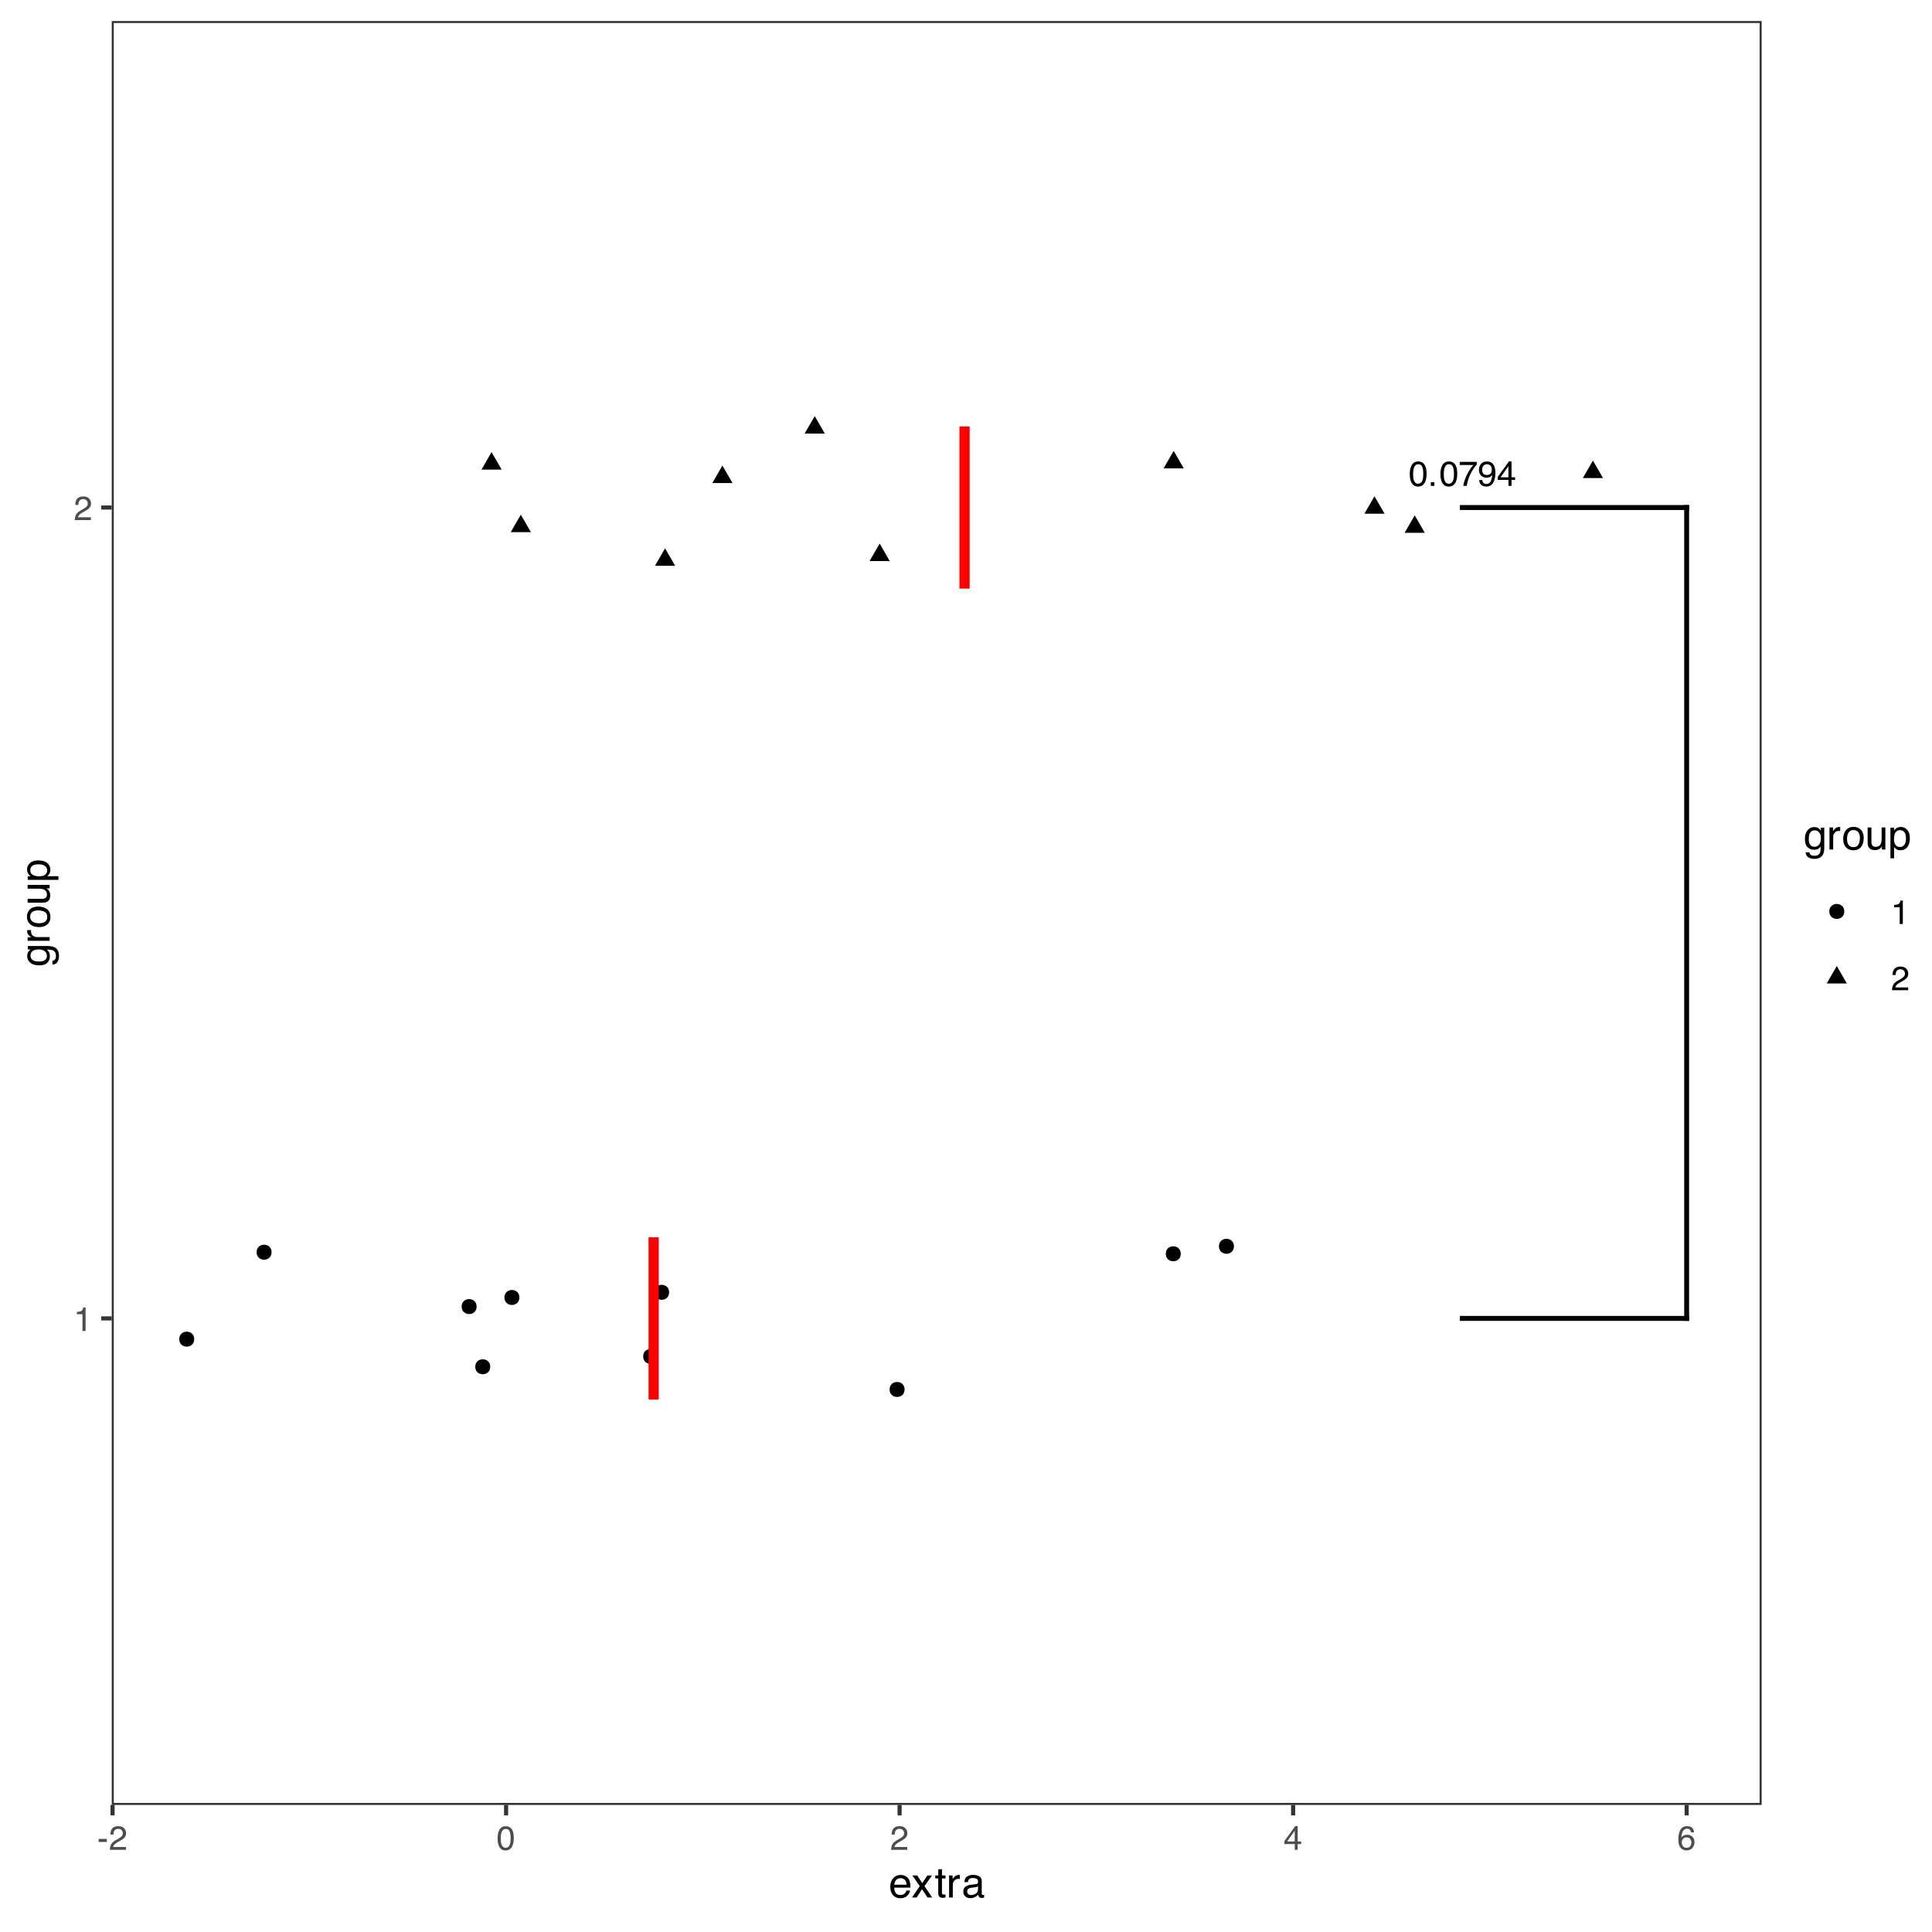
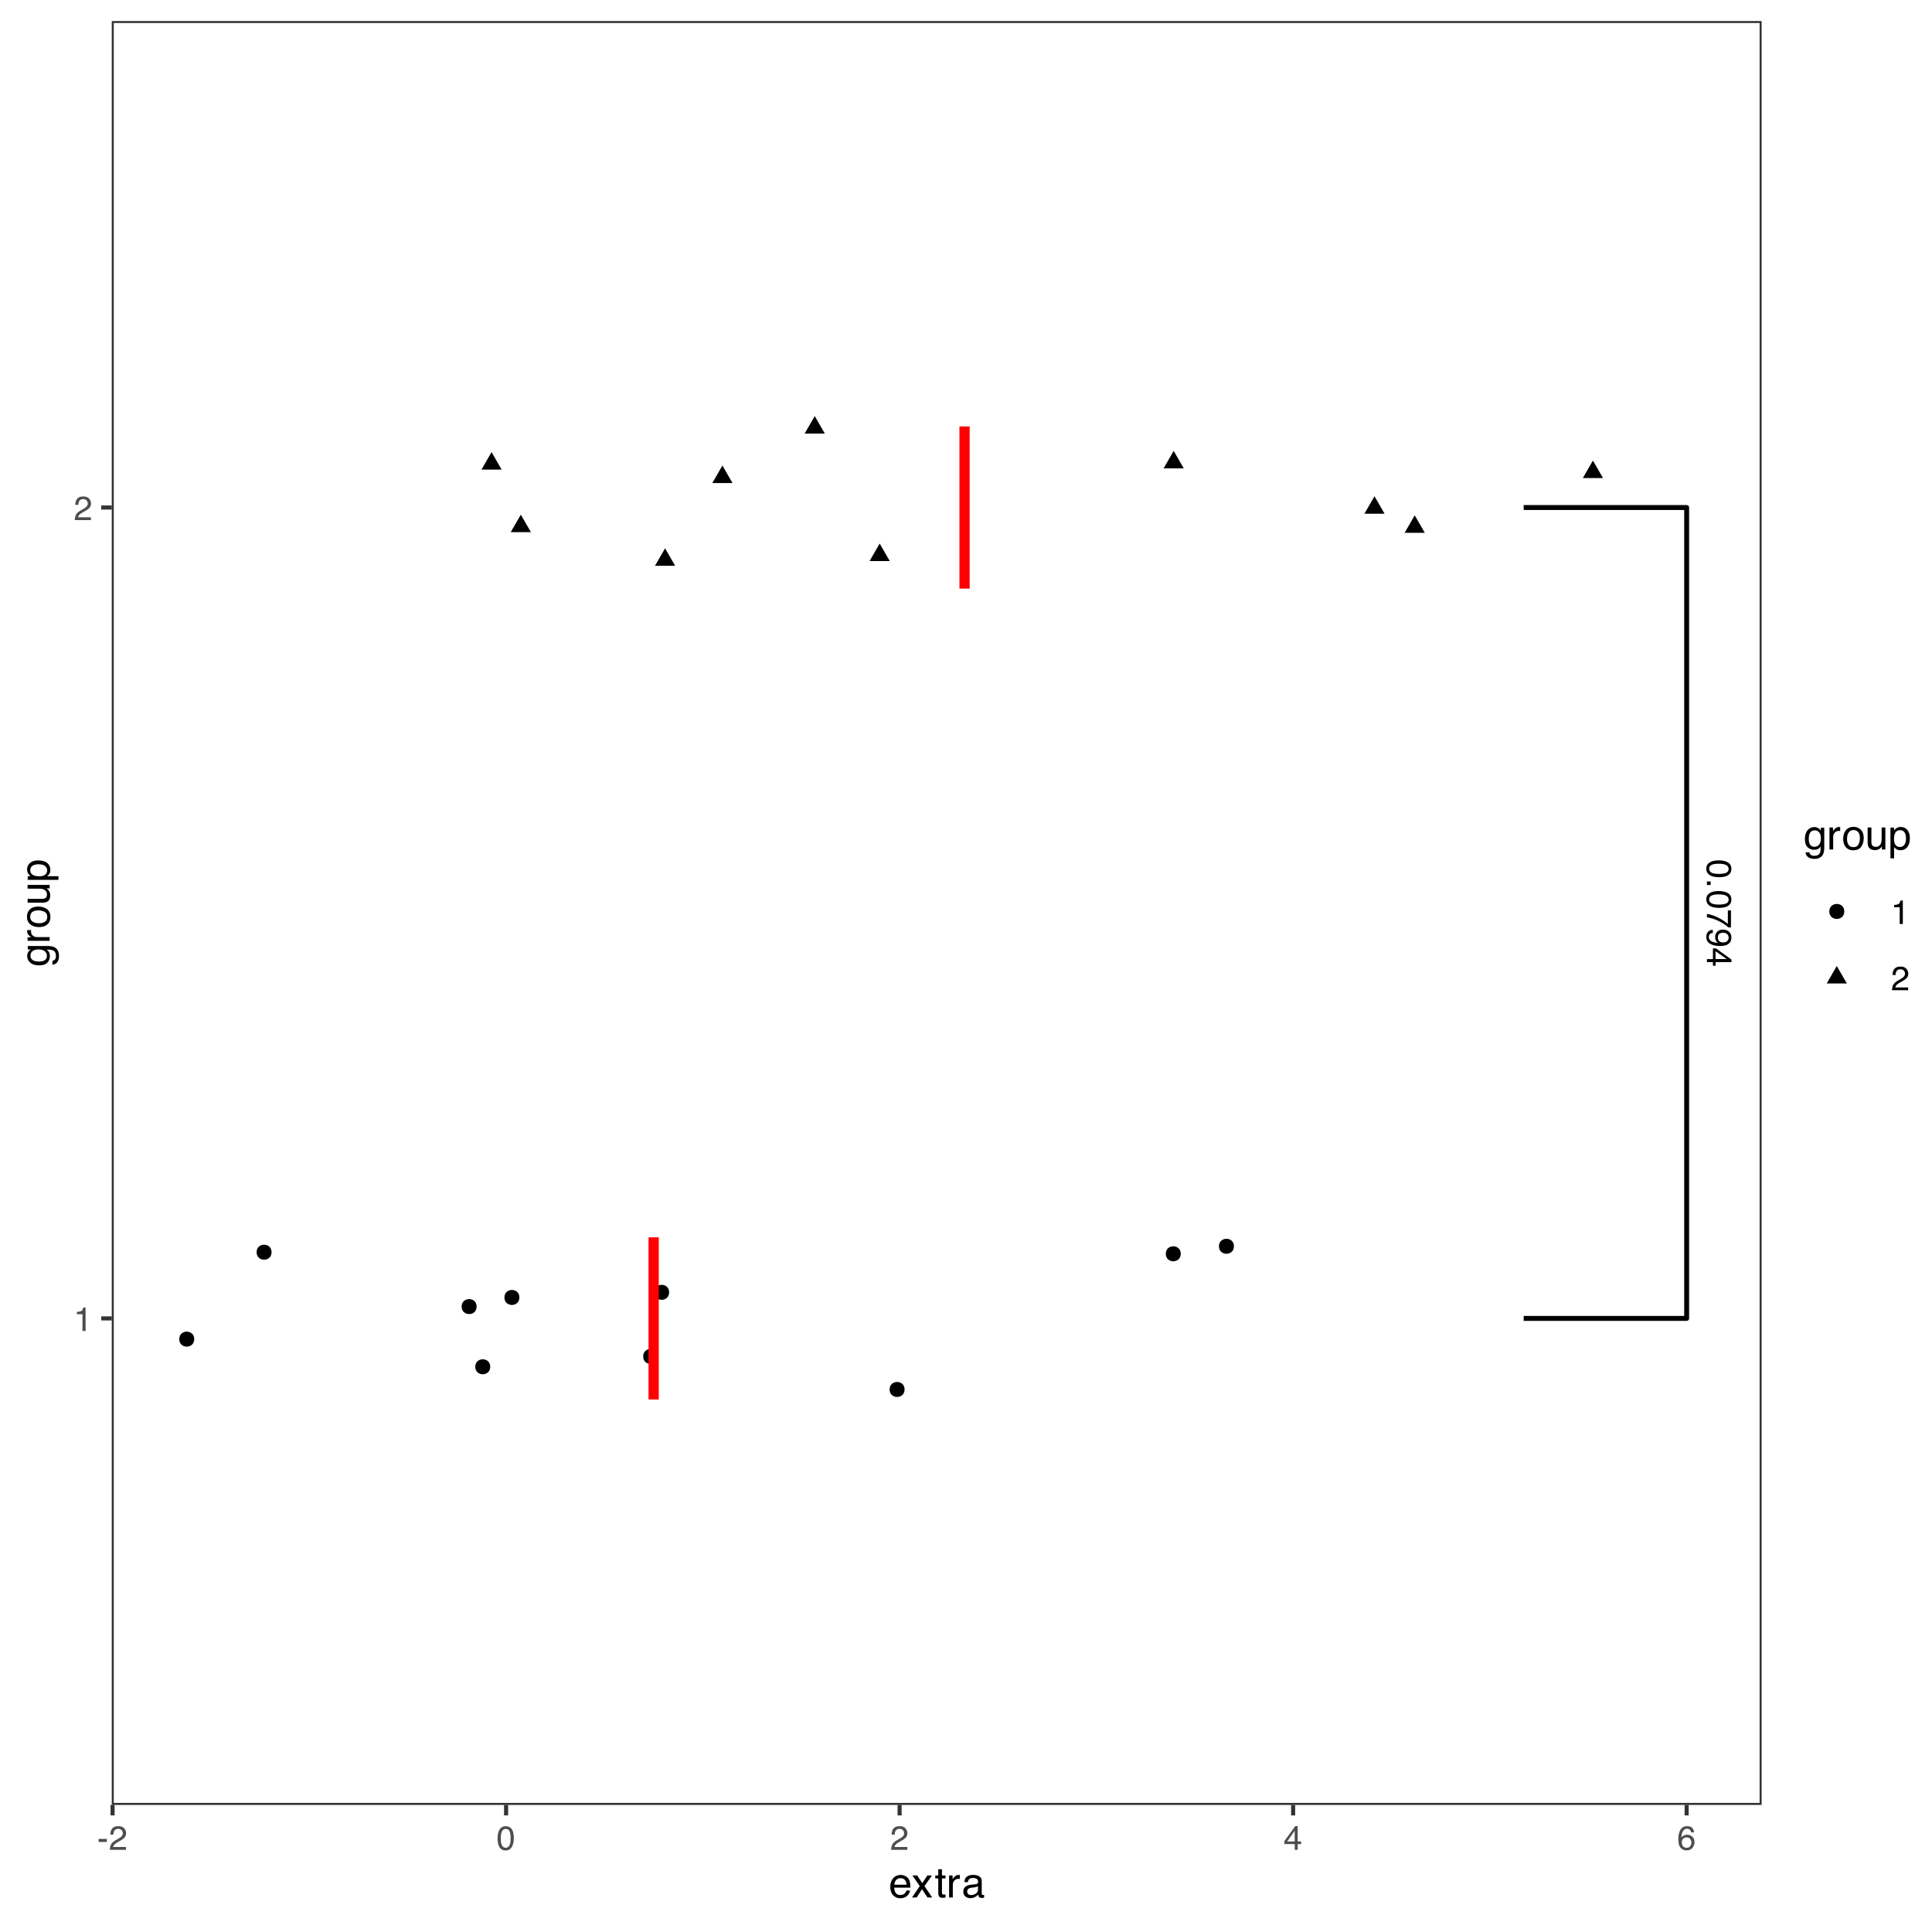
<svg xmlns="http://www.w3.org/2000/svg" xmlns:xlink="http://www.w3.org/1999/xlink" width="504pt" height="504pt" viewBox="0 0 504 504">
  <defs>
    <g>
      <g id="glyph-0-0">
-         <path d="M 0.297 0 L 0.297 -6.531 L 5.484 -6.531 L 5.484 0 Z M 4.656 -0.812 L 4.656 -5.719 L 1.109 -5.719 L 1.109 -0.812 Z M 4.656 -0.812 " />
+         <path d="M 0 0.297 L 6.531 0.297 L 6.531 5.484 L 0 5.484 Z M 0.812 4.656 L 5.719 4.656 L 5.719 1.109 L 0.812 1.109 Z M 0.812 4.656 " />
      </g>
      <g id="glyph-0-1">
-         <path d="M 2.469 -6.375 C 3.289 -6.375 3.883 -6.031 4.25 -5.344 C 4.531 -4.82 4.672 -4.102 4.672 -3.188 C 4.672 -2.32 4.547 -1.609 4.297 -1.047 C 3.922 -0.234 3.305 0.172 2.453 0.172 C 1.691 0.172 1.125 -0.16 0.75 -0.828 C 0.438 -1.379 0.281 -2.125 0.281 -3.062 C 0.281 -3.781 0.375 -4.398 0.562 -4.922 C 0.914 -5.891 1.551 -6.375 2.469 -6.375 Z M 2.453 -0.562 C 2.867 -0.562 3.195 -0.742 3.438 -1.109 C 3.688 -1.473 3.812 -2.156 3.812 -3.156 C 3.812 -3.883 3.723 -4.484 3.547 -4.953 C 3.367 -5.422 3.023 -5.656 2.516 -5.656 C 2.047 -5.656 1.703 -5.43 1.484 -4.984 C 1.266 -4.535 1.156 -3.883 1.156 -3.031 C 1.156 -2.375 1.223 -1.848 1.359 -1.453 C 1.578 -0.859 1.941 -0.562 2.453 -0.562 Z M 2.453 -0.562 " />
+         <path d="M 6.375 2.469 C 6.375 3.289 6.031 3.883 5.344 4.25 C 4.82 4.531 4.102 4.672 3.188 4.672 C 2.32 4.672 1.609 4.547 1.047 4.297 C 0.234 3.922 -0.172 3.305 -0.172 2.453 C -0.172 1.691 0.16 1.125 0.828 0.75 C 1.379 0.438 2.125 0.281 3.062 0.281 C 3.781 0.281 4.398 0.375 4.922 0.562 C 5.891 0.914 6.375 1.551 6.375 2.469 Z M 0.562 2.453 C 0.562 2.867 0.742 3.195 1.109 3.438 C 1.473 3.688 2.156 3.812 3.156 3.812 C 3.883 3.812 4.484 3.723 4.953 3.547 C 5.422 3.367 5.656 3.023 5.656 2.516 C 5.656 2.047 5.43 1.703 4.984 1.484 C 4.535 1.266 3.883 1.156 3.031 1.156 C 2.375 1.156 1.848 1.223 1.453 1.359 C 0.859 1.578 0.562 1.941 0.562 2.453 Z M 0.562 2.453 " />
      </g>
      <g id="glyph-0-2">
-         <path d="M 0.781 -0.969 L 1.703 -0.969 L 1.703 0 L 0.781 0 Z M 0.781 -0.969 " />
+         <path d="M 0.969 0.781 L 0.969 1.703 L 0 1.703 L 0 0.781 Z M 0.969 0.781 " />
      </g>
      <g id="glyph-0-3">
-         <path d="M 4.766 -6.266 L 4.766 -5.562 C 4.555 -5.363 4.281 -5.02 3.938 -4.531 C 3.602 -4.039 3.305 -3.508 3.047 -2.938 C 2.785 -2.383 2.586 -1.879 2.453 -1.422 C 2.367 -1.129 2.258 -0.656 2.125 0 L 1.234 0 C 1.441 -1.219 1.891 -2.426 2.578 -3.625 C 2.984 -4.332 3.41 -4.941 3.859 -5.453 L 0.328 -5.453 L 0.328 -6.266 Z M 4.766 -6.266 " />
+         <path d="M 6.266 4.766 L 5.562 4.766 C 5.363 4.555 5.02 4.281 4.531 3.938 C 4.039 3.602 3.508 3.305 2.938 3.047 C 2.383 2.785 1.879 2.586 1.422 2.453 C 1.129 2.367 0.656 2.258 0 2.125 L 0 1.234 C 1.219 1.441 2.426 1.891 3.625 2.578 C 4.332 2.984 4.941 3.41 5.453 3.859 L 5.453 0.328 L 6.266 0.328 Z M 6.266 4.766 " />
      </g>
      <g id="glyph-0-4">
-         <path d="M 1.203 -1.531 C 1.234 -1.094 1.406 -0.789 1.719 -0.625 C 1.883 -0.531 2.066 -0.484 2.266 -0.484 C 2.648 -0.484 2.977 -0.645 3.25 -0.969 C 3.52 -1.289 3.711 -1.938 3.828 -2.906 C 3.648 -2.625 3.426 -2.426 3.156 -2.312 C 2.895 -2.195 2.613 -2.141 2.312 -2.141 C 1.695 -2.141 1.211 -2.332 0.859 -2.719 C 0.504 -3.102 0.328 -3.594 0.328 -4.188 C 0.328 -4.77 0.504 -5.281 0.859 -5.719 C 1.211 -6.156 1.734 -6.375 2.422 -6.375 C 3.348 -6.375 3.988 -5.957 4.344 -5.125 C 4.531 -4.664 4.625 -4.086 4.625 -3.391 C 4.625 -2.617 4.508 -1.93 4.281 -1.328 C 3.895 -0.328 3.234 0.172 2.297 0.172 C 1.68 0.172 1.211 0.008 0.891 -0.312 C 0.566 -0.633 0.406 -1.039 0.406 -1.531 Z M 2.422 -2.844 C 2.742 -2.844 3.035 -2.945 3.297 -3.156 C 3.555 -3.363 3.688 -3.727 3.688 -4.25 C 3.688 -4.719 3.566 -5.066 3.328 -5.297 C 3.098 -5.535 2.801 -5.656 2.438 -5.656 C 2.039 -5.656 1.727 -5.52 1.5 -5.25 C 1.27 -4.988 1.156 -4.641 1.156 -4.203 C 1.156 -3.785 1.254 -3.453 1.453 -3.203 C 1.66 -2.961 1.984 -2.844 2.422 -2.844 Z M 2.422 -2.844 " />
+         <path d="M 1.531 1.203 C 1.094 1.234 0.789 1.406 0.625 1.719 C 0.531 1.883 0.484 2.066 0.484 2.266 C 0.484 2.648 0.645 2.977 0.969 3.25 C 1.289 3.52 1.938 3.711 2.906 3.828 C 2.625 3.648 2.426 3.426 2.312 3.156 C 2.195 2.895 2.141 2.613 2.141 2.312 C 2.141 1.695 2.332 1.211 2.719 0.859 C 3.102 0.504 3.594 0.328 4.188 0.328 C 4.77 0.328 5.281 0.504 5.719 0.859 C 6.156 1.211 6.375 1.734 6.375 2.422 C 6.375 3.348 5.957 3.988 5.125 4.344 C 4.664 4.531 4.086 4.625 3.391 4.625 C 2.617 4.625 1.93 4.508 1.328 4.281 C 0.328 3.895 -0.172 3.234 -0.172 2.297 C -0.172 1.68 -0.008 1.211 0.312 0.891 C 0.633 0.566 1.039 0.406 1.531 0.406 Z M 2.844 2.422 C 2.844 2.742 2.945 3.035 3.156 3.297 C 3.363 3.555 3.727 3.688 4.25 3.688 C 4.719 3.688 5.066 3.566 5.297 3.328 C 5.535 3.098 5.656 2.801 5.656 2.438 C 5.656 2.039 5.52 1.727 5.25 1.5 C 4.988 1.27 4.641 1.156 4.203 1.156 C 3.785 1.156 3.453 1.254 3.203 1.453 C 2.961 1.66 2.844 1.984 2.844 2.422 Z M 2.844 2.422 " />
      </g>
      <g id="glyph-0-5">
-         <path d="M 3.016 -2.25 L 3.016 -5.141 L 0.969 -2.25 Z M 3.031 0 L 3.031 -1.562 L 0.234 -1.562 L 0.234 -2.344 L 3.156 -6.391 L 3.828 -6.391 L 3.828 -2.25 L 4.766 -2.25 L 4.766 -1.562 L 3.828 -1.562 L 3.828 0 Z M 3.031 0 " />
+         <path d="M 2.25 3.016 L 5.141 3.016 L 2.25 0.969 Z M 0 3.031 L 1.562 3.031 L 1.562 0.234 L 2.344 0.234 L 6.391 3.156 L 6.391 3.828 L 2.25 3.828 L 2.25 4.766 L 1.562 4.766 L 1.562 3.828 L 0 3.828 Z M 0 3.031 " />
      </g>
      <g id="glyph-1-0">
        <path d="M 0.281 0 L 0.281 -6.312 L 5.297 -6.312 L 5.297 0 Z M 4.5 -0.797 L 4.5 -5.516 L 1.078 -5.516 L 1.078 -0.797 Z M 4.5 -0.797 " />
      </g>
      <g id="glyph-1-1">
        <path d="M 0.844 -4.359 L 0.844 -4.953 C 1.395 -5.004 1.781 -5.094 2 -5.219 C 2.227 -5.344 2.395 -5.645 2.5 -6.125 L 3.109 -6.125 L 3.109 0 L 2.297 0 L 2.297 -4.359 Z M 0.844 -4.359 " />
      </g>
      <g id="glyph-1-2">
        <path d="M 0.281 0 C 0.301 -0.531 0.406 -0.988 0.594 -1.375 C 0.789 -1.77 1.164 -2.129 1.719 -2.453 L 2.547 -2.922 C 2.91 -3.141 3.164 -3.328 3.312 -3.484 C 3.551 -3.711 3.672 -3.984 3.672 -4.297 C 3.672 -4.648 3.562 -4.93 3.344 -5.141 C 3.133 -5.359 2.848 -5.469 2.484 -5.469 C 1.961 -5.469 1.598 -5.266 1.391 -4.859 C 1.285 -4.648 1.227 -4.352 1.219 -3.969 L 0.422 -3.969 C 0.43 -4.5 0.531 -4.938 0.719 -5.281 C 1.051 -5.875 1.645 -6.172 2.5 -6.172 C 3.195 -6.172 3.707 -5.977 4.031 -5.594 C 4.363 -5.219 4.531 -4.797 4.531 -4.328 C 4.531 -3.836 4.352 -3.414 4 -3.062 C 3.801 -2.863 3.441 -2.617 2.922 -2.328 L 2.344 -2 C 2.062 -1.844 1.836 -1.695 1.672 -1.562 C 1.391 -1.312 1.211 -1.035 1.141 -0.734 L 4.5 -0.734 L 4.5 0 Z M 0.281 0 " />
      </g>
      <g id="glyph-1-3">
        <path d="M 0.359 -2.844 L 2.516 -2.844 L 2.516 -2.047 L 0.359 -2.047 Z M 0.359 -2.844 " />
      </g>
      <g id="glyph-1-4">
        <path d="M 2.375 -6.156 C 3.176 -6.156 3.754 -5.828 4.109 -5.172 C 4.379 -4.66 4.516 -3.961 4.516 -3.078 C 4.516 -2.242 4.391 -1.555 4.141 -1.016 C 3.785 -0.223 3.195 0.172 2.375 0.172 C 1.633 0.172 1.082 -0.148 0.719 -0.797 C 0.426 -1.328 0.281 -2.047 0.281 -2.953 C 0.281 -3.648 0.367 -4.25 0.547 -4.75 C 0.879 -5.688 1.488 -6.156 2.375 -6.156 Z M 2.375 -0.531 C 2.77 -0.531 3.086 -0.707 3.328 -1.062 C 3.566 -1.426 3.688 -2.086 3.688 -3.047 C 3.688 -3.754 3.598 -4.332 3.422 -4.781 C 3.254 -5.227 2.922 -5.453 2.422 -5.453 C 1.973 -5.453 1.641 -5.238 1.422 -4.812 C 1.211 -4.383 1.109 -3.754 1.109 -2.922 C 1.109 -2.297 1.176 -1.789 1.312 -1.406 C 1.52 -0.82 1.875 -0.531 2.375 -0.531 Z M 2.375 -0.531 " />
      </g>
      <g id="glyph-1-5">
        <path d="M 2.906 -2.172 L 2.906 -4.969 L 0.938 -2.172 Z M 2.922 0 L 2.922 -1.5 L 0.219 -1.5 L 0.219 -2.266 L 3.047 -6.172 L 3.688 -6.172 L 3.688 -2.172 L 4.594 -2.172 L 4.594 -1.5 L 3.688 -1.5 L 3.688 0 Z M 2.922 0 " />
      </g>
      <g id="glyph-1-6">
        <path d="M 2.578 -6.172 C 3.266 -6.172 3.742 -5.992 4.016 -5.641 C 4.285 -5.285 4.422 -4.922 4.422 -4.547 L 3.656 -4.547 C 3.602 -4.785 3.531 -4.973 3.438 -5.109 C 3.25 -5.367 2.961 -5.5 2.578 -5.5 C 2.148 -5.5 1.805 -5.297 1.547 -4.891 C 1.297 -4.492 1.156 -3.926 1.125 -3.188 C 1.301 -3.445 1.523 -3.641 1.797 -3.766 C 2.047 -3.879 2.32 -3.938 2.625 -3.938 C 3.133 -3.938 3.582 -3.77 3.969 -3.438 C 4.352 -3.113 4.547 -2.625 4.547 -1.969 C 4.547 -1.414 4.363 -0.922 4 -0.484 C 3.633 -0.055 3.117 0.156 2.453 0.156 C 1.867 0.156 1.367 -0.062 0.953 -0.5 C 0.535 -0.938 0.328 -1.672 0.328 -2.703 C 0.328 -3.461 0.422 -4.109 0.609 -4.641 C 0.961 -5.66 1.617 -6.172 2.578 -6.172 Z M 2.516 -0.531 C 2.922 -0.531 3.223 -0.664 3.422 -0.938 C 3.629 -1.207 3.734 -1.531 3.734 -1.906 C 3.734 -2.219 3.641 -2.516 3.453 -2.797 C 3.273 -3.086 2.953 -3.234 2.484 -3.234 C 2.148 -3.234 1.859 -3.125 1.609 -2.906 C 1.359 -2.688 1.234 -2.352 1.234 -1.906 C 1.234 -1.52 1.344 -1.191 1.562 -0.922 C 1.789 -0.66 2.109 -0.531 2.516 -0.531 Z M 2.516 -0.531 " />
      </g>
      <g id="glyph-2-0">
        <path d="M 0.359 0 L 0.359 -7.891 L 6.625 -7.891 L 6.625 0 Z M 5.625 -0.984 L 5.625 -6.906 L 1.344 -6.906 L 1.344 -0.984 Z M 5.625 -0.984 " />
      </g>
      <g id="glyph-2-1">
        <path d="M 3.109 -5.875 C 3.516 -5.875 3.906 -5.781 4.281 -5.594 C 4.664 -5.406 4.961 -5.156 5.172 -4.844 C 5.359 -4.562 5.484 -4.223 5.547 -3.828 C 5.609 -3.566 5.641 -3.145 5.641 -2.562 L 1.422 -2.562 C 1.441 -1.977 1.578 -1.508 1.828 -1.156 C 2.086 -0.812 2.488 -0.641 3.031 -0.641 C 3.539 -0.641 3.945 -0.805 4.25 -1.141 C 4.414 -1.328 4.535 -1.551 4.609 -1.812 L 5.562 -1.812 C 5.531 -1.594 5.441 -1.352 5.297 -1.094 C 5.16 -0.832 5.004 -0.625 4.828 -0.469 C 4.535 -0.176 4.176 0.02 3.75 0.125 C 3.508 0.176 3.242 0.203 2.953 0.203 C 2.234 0.203 1.625 -0.055 1.125 -0.578 C 0.633 -1.098 0.391 -1.828 0.391 -2.766 C 0.391 -3.691 0.641 -4.441 1.141 -5.016 C 1.641 -5.586 2.297 -5.875 3.109 -5.875 Z M 4.641 -3.328 C 4.609 -3.754 4.52 -4.094 4.375 -4.344 C 4.102 -4.801 3.66 -5.031 3.047 -5.031 C 2.598 -5.031 2.223 -4.867 1.922 -4.547 C 1.629 -4.234 1.473 -3.828 1.453 -3.328 Z M 3.016 -5.891 Z M 3.016 -5.891 " />
      </g>
      <g id="glyph-2-2">
        <path d="M 0.156 -5.75 L 1.406 -5.75 L 2.734 -3.734 L 4.078 -5.75 L 5.25 -5.719 L 3.312 -2.953 L 5.328 0 L 4.094 0 L 2.672 -2.156 L 1.281 0 L 0.062 0 L 2.078 -2.953 Z M 0.156 -5.75 " />
      </g>
      <g id="glyph-2-3">
        <path d="M 0.906 -7.359 L 1.875 -7.359 L 1.875 -5.75 L 2.797 -5.75 L 2.797 -4.969 L 1.875 -4.969 L 1.875 -1.203 C 1.875 -1.004 1.941 -0.875 2.078 -0.812 C 2.16 -0.77 2.285 -0.75 2.453 -0.75 C 2.504 -0.75 2.555 -0.75 2.609 -0.75 C 2.66 -0.75 2.723 -0.754 2.797 -0.766 L 2.797 0 C 2.68 0.031 2.562 0.051 2.438 0.062 C 2.32 0.082 2.195 0.094 2.062 0.094 C 1.613 0.094 1.305 -0.02 1.141 -0.25 C 0.984 -0.488 0.906 -0.789 0.906 -1.156 L 0.906 -4.969 L 0.125 -4.969 L 0.125 -5.75 L 0.906 -5.75 Z M 0.906 -7.359 " />
      </g>
      <g id="glyph-2-4">
        <path d="M 0.734 -5.75 L 1.656 -5.75 L 1.656 -4.766 C 1.727 -4.953 1.91 -5.18 2.203 -5.453 C 2.492 -5.734 2.832 -5.875 3.219 -5.875 C 3.238 -5.875 3.27 -5.875 3.312 -5.875 C 3.352 -5.875 3.426 -5.867 3.531 -5.859 L 3.531 -4.828 C 3.477 -4.836 3.426 -4.844 3.375 -4.844 C 3.32 -4.852 3.27 -4.859 3.219 -4.859 C 2.727 -4.859 2.352 -4.703 2.094 -4.391 C 1.832 -4.078 1.703 -3.719 1.703 -3.312 L 1.703 0 L 0.734 0 Z M 0.734 -5.75 " />
      </g>
      <g id="glyph-2-5">
        <path d="M 1.453 -1.531 C 1.453 -1.25 1.551 -1.023 1.75 -0.859 C 1.957 -0.703 2.203 -0.625 2.484 -0.625 C 2.816 -0.625 3.145 -0.703 3.469 -0.859 C 4.008 -1.117 4.281 -1.551 4.281 -2.156 L 4.281 -2.922 C 4.156 -2.848 4 -2.785 3.812 -2.734 C 3.633 -2.691 3.453 -2.656 3.266 -2.625 L 2.688 -2.562 C 2.332 -2.508 2.066 -2.438 1.891 -2.344 C 1.598 -2.164 1.453 -1.895 1.453 -1.531 Z M 3.797 -3.484 C 4.016 -3.516 4.16 -3.609 4.234 -3.766 C 4.273 -3.848 4.297 -3.973 4.297 -4.141 C 4.297 -4.461 4.176 -4.695 3.938 -4.844 C 3.707 -5 3.375 -5.078 2.938 -5.078 C 2.438 -5.078 2.082 -4.941 1.875 -4.672 C 1.75 -4.516 1.672 -4.289 1.641 -4 L 0.734 -4 C 0.754 -4.707 0.984 -5.195 1.422 -5.469 C 1.867 -5.75 2.383 -5.891 2.969 -5.891 C 3.645 -5.891 4.191 -5.758 4.609 -5.5 C 5.035 -5.25 5.25 -4.848 5.25 -4.297 L 5.25 -0.984 C 5.25 -0.891 5.266 -0.812 5.297 -0.75 C 5.336 -0.688 5.426 -0.656 5.562 -0.656 C 5.602 -0.656 5.648 -0.656 5.703 -0.656 C 5.766 -0.664 5.82 -0.676 5.875 -0.688 L 5.875 0.031 C 5.727 0.07 5.613 0.098 5.531 0.109 C 5.457 0.117 5.352 0.125 5.219 0.125 C 4.883 0.125 4.641 0.004 4.484 -0.234 C 4.41 -0.359 4.359 -0.535 4.328 -0.766 C 4.129 -0.504 3.844 -0.281 3.469 -0.094 C 3.102 0.09 2.695 0.188 2.25 0.188 C 1.719 0.188 1.281 0.023 0.938 -0.297 C 0.602 -0.617 0.438 -1.023 0.438 -1.516 C 0.438 -2.047 0.602 -2.457 0.938 -2.75 C 1.27 -3.039 1.707 -3.223 2.25 -3.297 Z M 2.984 -5.891 Z M 2.984 -5.891 " />
      </g>
      <g id="glyph-2-6">
        <path d="M 2.734 -5.859 C 3.191 -5.859 3.586 -5.742 3.922 -5.516 C 4.098 -5.391 4.285 -5.207 4.484 -4.969 L 4.484 -5.703 L 5.375 -5.703 L 5.375 -0.469 C 5.375 0.258 5.266 0.836 5.047 1.266 C 4.648 2.047 3.895 2.438 2.781 2.438 C 2.156 2.438 1.629 2.297 1.203 2.016 C 0.785 1.734 0.551 1.301 0.5 0.719 L 1.484 0.719 C 1.535 0.969 1.629 1.164 1.766 1.312 C 1.984 1.531 2.328 1.641 2.797 1.641 C 3.535 1.641 4.02 1.375 4.25 0.844 C 4.383 0.539 4.445 -0.004 4.438 -0.797 C 4.25 -0.504 4.016 -0.285 3.734 -0.141 C 3.461 -0.004 3.109 0.062 2.672 0.062 C 2.047 0.062 1.5 -0.156 1.031 -0.594 C 0.562 -1.031 0.328 -1.758 0.328 -2.781 C 0.328 -3.75 0.562 -4.504 1.031 -5.047 C 1.5 -5.586 2.066 -5.859 2.734 -5.859 Z M 4.484 -2.906 C 4.484 -3.613 4.332 -4.141 4.031 -4.484 C 3.738 -4.828 3.367 -5 2.922 -5 C 2.234 -5 1.766 -4.68 1.516 -4.047 C 1.391 -3.703 1.328 -3.254 1.328 -2.703 C 1.328 -2.055 1.457 -1.562 1.719 -1.219 C 1.977 -0.883 2.332 -0.719 2.781 -0.719 C 3.469 -0.719 3.957 -1.031 4.25 -1.656 C 4.406 -2.008 4.484 -2.426 4.484 -2.906 Z M 2.859 -5.891 Z M 2.859 -5.891 " />
      </g>
      <g id="glyph-2-7">
        <path d="M 2.984 -0.625 C 3.629 -0.625 4.07 -0.863 4.312 -1.344 C 4.551 -1.832 4.672 -2.375 4.672 -2.969 C 4.672 -3.508 4.582 -3.945 4.406 -4.281 C 4.133 -4.812 3.664 -5.078 3 -5.078 C 2.406 -5.078 1.973 -4.848 1.703 -4.391 C 1.441 -3.941 1.312 -3.398 1.312 -2.766 C 1.312 -2.148 1.441 -1.641 1.703 -1.234 C 1.973 -0.828 2.398 -0.625 2.984 -0.625 Z M 3.031 -5.922 C 3.77 -5.922 4.395 -5.672 4.906 -5.172 C 5.414 -4.68 5.672 -3.957 5.672 -3 C 5.672 -2.07 5.445 -1.305 5 -0.703 C 4.551 -0.098 3.852 0.203 2.906 0.203 C 2.113 0.203 1.484 -0.062 1.016 -0.594 C 0.547 -1.125 0.312 -1.844 0.312 -2.75 C 0.312 -3.719 0.555 -4.488 1.047 -5.062 C 1.535 -5.633 2.195 -5.922 3.031 -5.922 Z M 3 -5.891 Z M 3 -5.891 " />
      </g>
      <g id="glyph-2-8">
        <path d="M 1.672 -5.75 L 1.672 -1.938 C 1.672 -1.645 1.719 -1.406 1.812 -1.219 C 1.988 -0.875 2.312 -0.703 2.781 -0.703 C 3.445 -0.703 3.906 -1 4.156 -1.594 C 4.281 -1.914 4.344 -2.359 4.344 -2.922 L 4.344 -5.75 L 5.312 -5.75 L 5.312 0 L 4.406 0 L 4.422 -0.844 C 4.297 -0.625 4.141 -0.441 3.953 -0.297 C 3.578 0.004 3.129 0.156 2.609 0.156 C 1.785 0.156 1.223 -0.117 0.922 -0.672 C 0.766 -0.961 0.688 -1.352 0.688 -1.844 L 0.688 -5.75 Z M 3 -5.891 Z M 3 -5.891 " />
      </g>
      <g id="glyph-2-9">
        <path d="M 3.141 -0.656 C 3.586 -0.656 3.957 -0.844 4.25 -1.219 C 4.551 -1.594 4.703 -2.156 4.703 -2.906 C 4.703 -3.363 4.641 -3.758 4.516 -4.094 C 4.266 -4.727 3.805 -5.047 3.141 -5.047 C 2.461 -5.047 2.004 -4.711 1.766 -4.047 C 1.629 -3.68 1.562 -3.223 1.562 -2.672 C 1.562 -2.234 1.629 -1.859 1.766 -1.547 C 2.016 -0.953 2.473 -0.656 3.141 -0.656 Z M 0.641 -5.719 L 1.578 -5.719 L 1.578 -4.969 C 1.766 -5.227 1.973 -5.426 2.203 -5.562 C 2.535 -5.781 2.922 -5.891 3.359 -5.891 C 4.004 -5.891 4.555 -5.641 5.016 -5.141 C 5.473 -4.641 5.703 -3.926 5.703 -3 C 5.703 -1.75 5.375 -0.852 4.719 -0.312 C 4.301 0.02 3.816 0.188 3.266 0.188 C 2.828 0.188 2.461 0.09 2.172 -0.094 C 2.004 -0.195 1.812 -0.379 1.594 -0.641 L 1.594 2.297 L 0.641 2.297 Z M 0.641 -5.719 " />
      </g>
      <g id="glyph-3-0">
        <path d="M 0 -0.359 L -7.891 -0.359 L -7.891 -6.625 L 0 -6.625 Z M -0.984 -5.625 L -6.906 -5.625 L -6.906 -1.344 L -0.984 -1.344 Z M -0.984 -5.625 " />
      </g>
      <g id="glyph-3-1">
        <path d="M -5.859 -2.734 C -5.859 -3.191 -5.742 -3.586 -5.516 -3.922 C -5.391 -4.098 -5.207 -4.285 -4.969 -4.484 L -5.703 -4.484 L -5.703 -5.375 L -0.469 -5.375 C 0.258 -5.375 0.836 -5.266 1.266 -5.047 C 2.047 -4.648 2.438 -3.895 2.438 -2.781 C 2.438 -2.156 2.297 -1.629 2.016 -1.203 C 1.734 -0.785 1.301 -0.551 0.719 -0.5 L 0.719 -1.484 C 0.969 -1.535 1.164 -1.629 1.312 -1.766 C 1.531 -1.984 1.641 -2.328 1.641 -2.797 C 1.641 -3.535 1.375 -4.02 0.844 -4.25 C 0.539 -4.383 -0.004 -4.445 -0.797 -4.438 C -0.504 -4.25 -0.285 -4.016 -0.141 -3.734 C -0.004 -3.461 0.062 -3.109 0.062 -2.672 C 0.062 -2.047 -0.156 -1.5 -0.594 -1.031 C -1.031 -0.562 -1.758 -0.328 -2.781 -0.328 C -3.75 -0.328 -4.504 -0.562 -5.047 -1.031 C -5.586 -1.5 -5.859 -2.066 -5.859 -2.734 Z M -2.906 -4.484 C -3.613 -4.484 -4.141 -4.332 -4.484 -4.031 C -4.828 -3.738 -5 -3.367 -5 -2.922 C -5 -2.234 -4.68 -1.766 -4.047 -1.516 C -3.703 -1.391 -3.254 -1.328 -2.703 -1.328 C -2.055 -1.328 -1.562 -1.457 -1.219 -1.719 C -0.883 -1.977 -0.719 -2.332 -0.719 -2.781 C -0.719 -3.469 -1.031 -3.957 -1.656 -4.25 C -2.008 -4.406 -2.426 -4.484 -2.906 -4.484 Z M -5.891 -2.859 Z M -5.891 -2.859 " />
      </g>
      <g id="glyph-3-2">
        <path d="M -5.75 -0.734 L -5.75 -1.656 L -4.766 -1.656 C -4.953 -1.727 -5.18 -1.91 -5.453 -2.203 C -5.734 -2.492 -5.875 -2.832 -5.875 -3.219 C -5.875 -3.238 -5.875 -3.27 -5.875 -3.312 C -5.875 -3.352 -5.867 -3.426 -5.859 -3.531 L -4.828 -3.531 C -4.836 -3.477 -4.844 -3.426 -4.844 -3.375 C -4.852 -3.32 -4.859 -3.27 -4.859 -3.219 C -4.859 -2.727 -4.703 -2.352 -4.391 -2.094 C -4.078 -1.832 -3.719 -1.703 -3.312 -1.703 L 0 -1.703 L 0 -0.734 Z M -5.75 -0.734 " />
      </g>
      <g id="glyph-3-3">
        <path d="M -0.625 -2.984 C -0.625 -3.629 -0.863 -4.07 -1.344 -4.312 C -1.832 -4.551 -2.375 -4.672 -2.969 -4.672 C -3.508 -4.672 -3.945 -4.582 -4.281 -4.406 C -4.812 -4.133 -5.078 -3.664 -5.078 -3 C -5.078 -2.406 -4.848 -1.973 -4.391 -1.703 C -3.941 -1.441 -3.398 -1.312 -2.766 -1.312 C -2.148 -1.312 -1.641 -1.441 -1.234 -1.703 C -0.828 -1.973 -0.625 -2.398 -0.625 -2.984 Z M -5.922 -3.031 C -5.922 -3.77 -5.672 -4.395 -5.172 -4.906 C -4.68 -5.414 -3.957 -5.672 -3 -5.672 C -2.07 -5.672 -1.305 -5.445 -0.703 -5 C -0.098 -4.551 0.203 -3.852 0.203 -2.906 C 0.203 -2.113 -0.062 -1.484 -0.594 -1.016 C -1.125 -0.547 -1.844 -0.312 -2.75 -0.312 C -3.719 -0.312 -4.488 -0.555 -5.062 -1.047 C -5.633 -1.535 -5.922 -2.195 -5.922 -3.031 Z M -5.891 -3 Z M -5.891 -3 " />
      </g>
      <g id="glyph-3-4">
        <path d="M -5.75 -1.672 L -1.938 -1.672 C -1.645 -1.672 -1.406 -1.719 -1.219 -1.812 C -0.875 -1.988 -0.703 -2.312 -0.703 -2.781 C -0.703 -3.445 -1 -3.906 -1.594 -4.156 C -1.914 -4.281 -2.359 -4.344 -2.922 -4.344 L -5.75 -4.344 L -5.75 -5.312 L 0 -5.312 L 0 -4.406 L -0.844 -4.422 C -0.625 -4.297 -0.441 -4.141 -0.297 -3.953 C 0.004 -3.578 0.156 -3.129 0.156 -2.609 C 0.156 -1.785 -0.117 -1.223 -0.672 -0.922 C -0.961 -0.766 -1.352 -0.688 -1.844 -0.688 L -5.75 -0.688 Z M -5.891 -3 Z M -5.891 -3 " />
      </g>
      <g id="glyph-3-5">
        <path d="M -0.656 -3.141 C -0.656 -3.586 -0.844 -3.957 -1.219 -4.25 C -1.594 -4.551 -2.156 -4.703 -2.906 -4.703 C -3.363 -4.703 -3.758 -4.641 -4.094 -4.516 C -4.727 -4.266 -5.047 -3.805 -5.047 -3.141 C -5.047 -2.461 -4.711 -2.004 -4.047 -1.766 C -3.68 -1.629 -3.223 -1.562 -2.672 -1.562 C -2.234 -1.562 -1.859 -1.629 -1.547 -1.766 C -0.953 -2.016 -0.656 -2.473 -0.656 -3.141 Z M -5.719 -0.641 L -5.719 -1.578 L -4.969 -1.578 C -5.227 -1.766 -5.426 -1.973 -5.562 -2.203 C -5.781 -2.535 -5.891 -2.922 -5.891 -3.359 C -5.891 -4.004 -5.641 -4.555 -5.141 -5.016 C -4.641 -5.473 -3.926 -5.703 -3 -5.703 C -1.75 -5.703 -0.852 -5.375 -0.312 -4.719 C 0.02 -4.301 0.188 -3.816 0.188 -3.266 C 0.188 -2.828 0.09 -2.461 -0.094 -2.172 C -0.195 -2.004 -0.379 -1.812 -0.641 -1.594 L 2.297 -1.594 L 2.297 -0.641 Z M -5.719 -0.641 " />
      </g>
    </g>
    <clipPath id="clip-0">
      <path clip-rule="nonzero" d="M 29.152 5.48 L 459.562 5.48 L 459.562 470.852 L 29.152 470.852 Z M 29.152 5.48 " />
    </clipPath>
    <clipPath id="clip-1">
      <path clip-rule="nonzero" d="M 29.152 5.48 L 459.562 5.48 L 459.562 470.852 L 29.152 470.852 Z M 29.152 5.48 " />
    </clipPath>
  </defs>
  <rect x="-50.4" y="-50.4" width="604.8" height="604.8" fill="rgb(100%, 100%, 100%)" fill-opacity="1" />
  <rect x="-50.4" y="-50.4" width="604.8" height="604.8" fill="rgb(100%, 100%, 100%)" fill-opacity="1" />
  <path fill="none" stroke-width="1.067" stroke-linecap="round" stroke-linejoin="round" stroke="rgb(100%, 100%, 100%)" stroke-opacity="1" stroke-miterlimit="10" d="M 0 504 L 504 504 L 504 0 L 0 0 Z M 0 504 " />
  <g clip-path="url(#clip-0)">
    <path fill-rule="nonzero" fill="rgb(100%, 100%, 100%)" fill-opacity="1" d="M 29.152 470.848 L 459.562 470.848 L 459.562 5.477 L 29.152 5.477 Z M 29.152 470.848 " />
  </g>
  <path fill-rule="nonzero" fill="rgb(0%, 0%, 0%)" fill-opacity="1" d="M 171.695 353.852 C 171.695 356.457 167.785 356.457 167.785 353.852 C 167.785 351.246 171.695 351.246 171.695 353.852 " />
  <path fill-rule="nonzero" fill="rgb(0%, 0%, 0%)" fill-opacity="1" d="M 50.668 349.34 C 50.668 351.945 46.762 351.945 46.762 349.34 C 46.762 346.734 50.668 346.734 50.668 349.34 " />
  <path fill-rule="nonzero" fill="rgb(0%, 0%, 0%)" fill-opacity="1" d="M 124.336 340.848 C 124.336 343.453 120.426 343.453 120.426 340.848 C 120.426 338.242 124.336 338.242 124.336 340.848 " />
  <path fill-rule="nonzero" fill="rgb(0%, 0%, 0%)" fill-opacity="1" d="M 70.844 326.66 C 70.844 329.266 66.938 329.266 66.938 326.66 C 66.938 324.055 70.844 324.055 70.844 326.66 " />
  <path fill-rule="nonzero" fill="rgb(0%, 0%, 0%)" fill-opacity="1" d="M 127.891 356.551 C 127.891 359.156 123.98 359.156 123.98 356.551 C 123.98 353.945 127.891 353.945 127.891 356.551 " />
  <path fill-rule="nonzero" fill="rgb(0%, 0%, 0%)" fill-opacity="1" d="M 308.027 327.074 C 308.027 329.684 304.121 329.684 304.121 327.074 C 304.121 324.469 308.027 324.469 308.027 327.074 " />
  <path fill-rule="nonzero" fill="rgb(0%, 0%, 0%)" fill-opacity="1" d="M 321.898 325.117 C 321.898 327.723 317.988 327.723 317.988 325.117 C 317.988 322.512 321.898 322.512 321.898 325.117 " />
  <path fill-rule="nonzero" fill="rgb(0%, 0%, 0%)" fill-opacity="1" d="M 174.559 337.129 C 174.559 339.734 170.648 339.734 170.648 337.129 C 170.648 334.52 174.559 334.52 174.559 337.129 " />
  <path fill-rule="nonzero" fill="rgb(0%, 0%, 0%)" fill-opacity="1" d="M 135.496 338.469 C 135.496 341.074 131.586 341.074 131.586 338.469 C 131.586 335.863 135.496 335.863 135.496 338.469 " />
  <path fill-rule="nonzero" fill="rgb(0%, 0%, 0%)" fill-opacity="1" d="M 235.98 362.469 C 235.98 365.074 232.07 365.074 232.07 362.469 C 232.07 359.863 235.98 359.863 235.98 362.469 " />
  <path fill-rule="nonzero" fill="rgb(0%, 0%, 0%)" fill-opacity="1" d="M 229.477 141.797 L 232.109 146.359 L 226.844 146.359 Z M 229.477 141.797 " />
  <path fill-rule="nonzero" fill="rgb(0%, 0%, 0%)" fill-opacity="1" d="M 173.496 143.043 L 176.129 147.602 L 170.863 147.602 Z M 173.496 143.043 " />
  <path fill-rule="nonzero" fill="rgb(0%, 0%, 0%)" fill-opacity="1" d="M 188.457 121.445 L 191.09 126.008 L 185.824 126.008 Z M 188.457 121.445 " />
  <path fill-rule="nonzero" fill="rgb(0%, 0%, 0%)" fill-opacity="1" d="M 135.867 134.262 L 138.5 138.82 L 133.234 138.82 Z M 135.867 134.262 " />
  <path fill-rule="nonzero" fill="rgb(0%, 0%, 0%)" fill-opacity="1" d="M 128.234 117.941 L 130.867 122.504 L 125.602 122.504 Z M 128.234 117.941 " />
  <path fill-rule="nonzero" fill="rgb(0%, 0%, 0%)" fill-opacity="1" d="M 358.562 129.457 L 361.195 134.016 L 355.93 134.016 Z M 358.562 129.457 " />
  <path fill-rule="nonzero" fill="rgb(0%, 0%, 0%)" fill-opacity="1" d="M 415.543 120.152 L 418.176 124.711 L 412.91 124.711 Z M 415.543 120.152 " />
  <path fill-rule="nonzero" fill="rgb(0%, 0%, 0%)" fill-opacity="1" d="M 212.539 108.547 L 215.172 113.109 L 209.906 113.109 Z M 212.539 108.547 " />
  <path fill-rule="nonzero" fill="rgb(0%, 0%, 0%)" fill-opacity="1" d="M 369.055 134.434 L 371.688 138.992 L 366.422 138.992 Z M 369.055 134.434 " />
  <path fill-rule="nonzero" fill="rgb(0%, 0%, 0%)" fill-opacity="1" d="M 306.176 117.621 L 308.809 122.18 L 303.547 122.18 Z M 306.176 117.621 " />
  <path fill="none" stroke-width="2.667" stroke-linecap="butt" stroke-linejoin="miter" stroke="rgb(100%, 0%, 0%)" stroke-opacity="1" stroke-miterlimit="10" d="M 170.52 365.082 L 170.52 322.777 " />
  <path fill="none" stroke-width="2.667" stroke-linecap="butt" stroke-linejoin="miter" stroke="rgb(100%, 0%, 0%)" stroke-opacity="1" stroke-miterlimit="10" d="M 251.621 153.551 L 251.621 111.246 " />
  <g fill="rgb(0%, 0%, 0%)" fill-opacity="1">
-     <use xlink:href="#glyph-0-1" x="367.48" y="126.757" />
-     <use xlink:href="#glyph-0-2" x="372.48" y="126.757" />
-     <use xlink:href="#glyph-0-1" x="375.48" y="126.757" />
-     <use xlink:href="#glyph-0-3" x="380.48" y="126.757" />
-     <use xlink:href="#glyph-0-4" x="385.48" y="126.757" />
-     <use xlink:href="#glyph-0-5" x="390.48" y="126.757" />
-   </g>
-   <path fill="none" stroke-width="1.28" stroke-linecap="square" stroke-linejoin="round" stroke="rgb(0%, 0%, 0%)" stroke-opacity="1" stroke-miterlimit="10" d="M 381.48 343.93 L 439.996 343.93 " />
-   <path fill="none" stroke-width="1.28" stroke-linecap="square" stroke-linejoin="round" stroke="rgb(0%, 0%, 0%)" stroke-opacity="1" stroke-miterlimit="10" d="M 439.996 343.93 L 439.996 132.398 " />
-   <path fill="none" stroke-width="1.28" stroke-linecap="square" stroke-linejoin="round" stroke="rgb(0%, 0%, 0%)" stroke-opacity="1" stroke-miterlimit="10" d="M 439.996 132.398 L 381.48 132.398 " />
+     <use xlink:href="#glyph-0-1" x="445.29" y="224.164" />
+     <use xlink:href="#glyph-0-2" x="445.29" y="229.164" />
+     <use xlink:href="#glyph-0-1" x="445.29" y="232.164" />
+     <use xlink:href="#glyph-0-3" x="445.29" y="237.164" />
+     <use xlink:href="#glyph-0-4" x="445.29" y="242.164" />
+     <use xlink:href="#glyph-0-5" x="445.29" y="247.164" />
+   </g>
+   <path fill="none" stroke-width="1.28" stroke-linecap="butt" stroke-linejoin="round" stroke="rgb(0%, 0%, 0%)" stroke-opacity="1" stroke-miterlimit="10" d="M 397.477 343.93 L 439.996 343.93 L 439.996 132.398 L 397.477 132.398 " />
  <g clip-path="url(#clip-1)">
    <path fill="none" stroke-width="1.067" stroke-linecap="round" stroke-linejoin="round" stroke="rgb(20%, 20%, 20%)" stroke-opacity="1" stroke-miterlimit="10" d="M 29.152 470.848 L 459.562 470.848 L 459.562 5.477 L 29.152 5.477 Z M 29.152 470.848 " />
  </g>
  <g fill="rgb(30.196%, 30.196%, 30.196%)" fill-opacity="1">
    <use xlink:href="#glyph-1-1" x="19.219" y="347.206" />
  </g>
  <g fill="rgb(30.196%, 30.196%, 30.196%)" fill-opacity="1">
    <use xlink:href="#glyph-1-2" x="19.219" y="135.675" />
  </g>
  <path fill="none" stroke-width="1.067" stroke-linecap="butt" stroke-linejoin="round" stroke="rgb(20%, 20%, 20%)" stroke-opacity="1" stroke-miterlimit="10" d="M 26.41 343.93 L 29.152 343.93 " />
  <path fill="none" stroke-width="1.067" stroke-linecap="butt" stroke-linejoin="round" stroke="rgb(20%, 20%, 20%)" stroke-opacity="1" stroke-miterlimit="10" d="M 26.41 132.398 L 29.152 132.398 " />
  <path fill="none" stroke-width="1.067" stroke-linecap="butt" stroke-linejoin="round" stroke="rgb(20%, 20%, 20%)" stroke-opacity="1" stroke-miterlimit="10" d="M 29.367 473.59 L 29.367 470.848 " />
  <path fill="none" stroke-width="1.067" stroke-linecap="butt" stroke-linejoin="round" stroke="rgb(20%, 20%, 20%)" stroke-opacity="1" stroke-miterlimit="10" d="M 132.023 473.59 L 132.023 470.848 " />
  <path fill="none" stroke-width="1.067" stroke-linecap="butt" stroke-linejoin="round" stroke="rgb(20%, 20%, 20%)" stroke-opacity="1" stroke-miterlimit="10" d="M 234.68 473.59 L 234.68 470.848 " />
  <path fill="none" stroke-width="1.067" stroke-linecap="butt" stroke-linejoin="round" stroke="rgb(20%, 20%, 20%)" stroke-opacity="1" stroke-miterlimit="10" d="M 337.34 473.59 L 337.34 470.848 " />
  <path fill="none" stroke-width="1.067" stroke-linecap="butt" stroke-linejoin="round" stroke="rgb(20%, 20%, 20%)" stroke-opacity="1" stroke-miterlimit="10" d="M 439.996 473.59 L 439.996 470.848 " />
  <g fill="rgb(30.196%, 30.196%, 30.196%)" fill-opacity="1">
    <use xlink:href="#glyph-1-3" x="25.367" y="482.558" />
    <use xlink:href="#glyph-1-2" x="28.367" y="482.558" />
  </g>
  <g fill="rgb(30.196%, 30.196%, 30.196%)" fill-opacity="1">
    <use xlink:href="#glyph-1-4" x="129.523" y="482.558" />
  </g>
  <g fill="rgb(30.196%, 30.196%, 30.196%)" fill-opacity="1">
    <use xlink:href="#glyph-1-2" x="232.18" y="482.558" />
  </g>
  <g fill="rgb(30.196%, 30.196%, 30.196%)" fill-opacity="1">
    <use xlink:href="#glyph-1-5" x="334.84" y="482.558" />
  </g>
  <g fill="rgb(30.196%, 30.196%, 30.196%)" fill-opacity="1">
    <use xlink:href="#glyph-1-6" x="437.496" y="482.558" />
  </g>
  <g fill="rgb(0%, 0%, 0%)" fill-opacity="1">
    <use xlink:href="#glyph-2-1" x="231.855" y="494.99" />
    <use xlink:href="#glyph-2-2" x="237.855" y="494.99" />
    <use xlink:href="#glyph-2-3" x="243.855" y="494.99" />
    <use xlink:href="#glyph-2-4" x="246.855" y="494.99" />
    <use xlink:href="#glyph-2-5" x="250.855" y="494.99" />
  </g>
  <g fill="rgb(0%, 0%, 0%)" fill-opacity="1">
    <use xlink:href="#glyph-3-1" x="12.951" y="252.164" />
    <use xlink:href="#glyph-3-2" x="12.951" y="246.164" />
    <use xlink:href="#glyph-3-3" x="12.951" y="242.164" />
    <use xlink:href="#glyph-3-4" x="12.951" y="236.164" />
    <use xlink:href="#glyph-3-5" x="12.951" y="230.164" />
  </g>
  <path fill-rule="nonzero" fill="rgb(100%, 100%, 100%)" fill-opacity="1" d="M 470.52 263.684 L 498.52 263.684 L 498.52 212.645 L 470.52 212.645 Z M 470.52 263.684 " />
  <g fill="rgb(0%, 0%, 0%)" fill-opacity="1">
    <use xlink:href="#glyph-2-6" x="470.52" y="221.615" />
    <use xlink:href="#glyph-2-4" x="476.52" y="221.615" />
    <use xlink:href="#glyph-2-7" x="480.52" y="221.615" />
    <use xlink:href="#glyph-2-8" x="486.52" y="221.615" />
    <use xlink:href="#glyph-2-9" x="492.52" y="221.615" />
  </g>
  <path fill-rule="nonzero" fill="rgb(100%, 100%, 100%)" fill-opacity="1" d="M 470.52 246.402 L 487.801 246.402 L 487.801 229.121 L 470.52 229.121 Z M 470.52 246.402 " />
  <path fill-rule="nonzero" fill="rgb(0%, 0%, 0%)" fill-opacity="1" d="M 481.117 237.766 C 481.117 240.371 477.207 240.371 477.207 237.766 C 477.207 235.156 481.117 235.156 481.117 237.766 " />
  <path fill-rule="nonzero" fill="rgb(100%, 100%, 100%)" fill-opacity="1" d="M 470.52 263.684 L 487.801 263.684 L 487.801 246.402 L 470.52 246.402 Z M 470.52 263.684 " />
  <path fill-rule="nonzero" fill="rgb(0%, 0%, 0%)" fill-opacity="1" d="M 479.16 252.004 L 481.793 256.562 L 476.527 256.562 Z M 479.16 252.004 " />
  <g fill="rgb(0%, 0%, 0%)" fill-opacity="1">
    <use xlink:href="#glyph-1-1" x="493.281" y="241.042" />
  </g>
  <g fill="rgb(0%, 0%, 0%)" fill-opacity="1">
    <use xlink:href="#glyph-1-2" x="493.281" y="258.319" />
  </g>
</svg>
